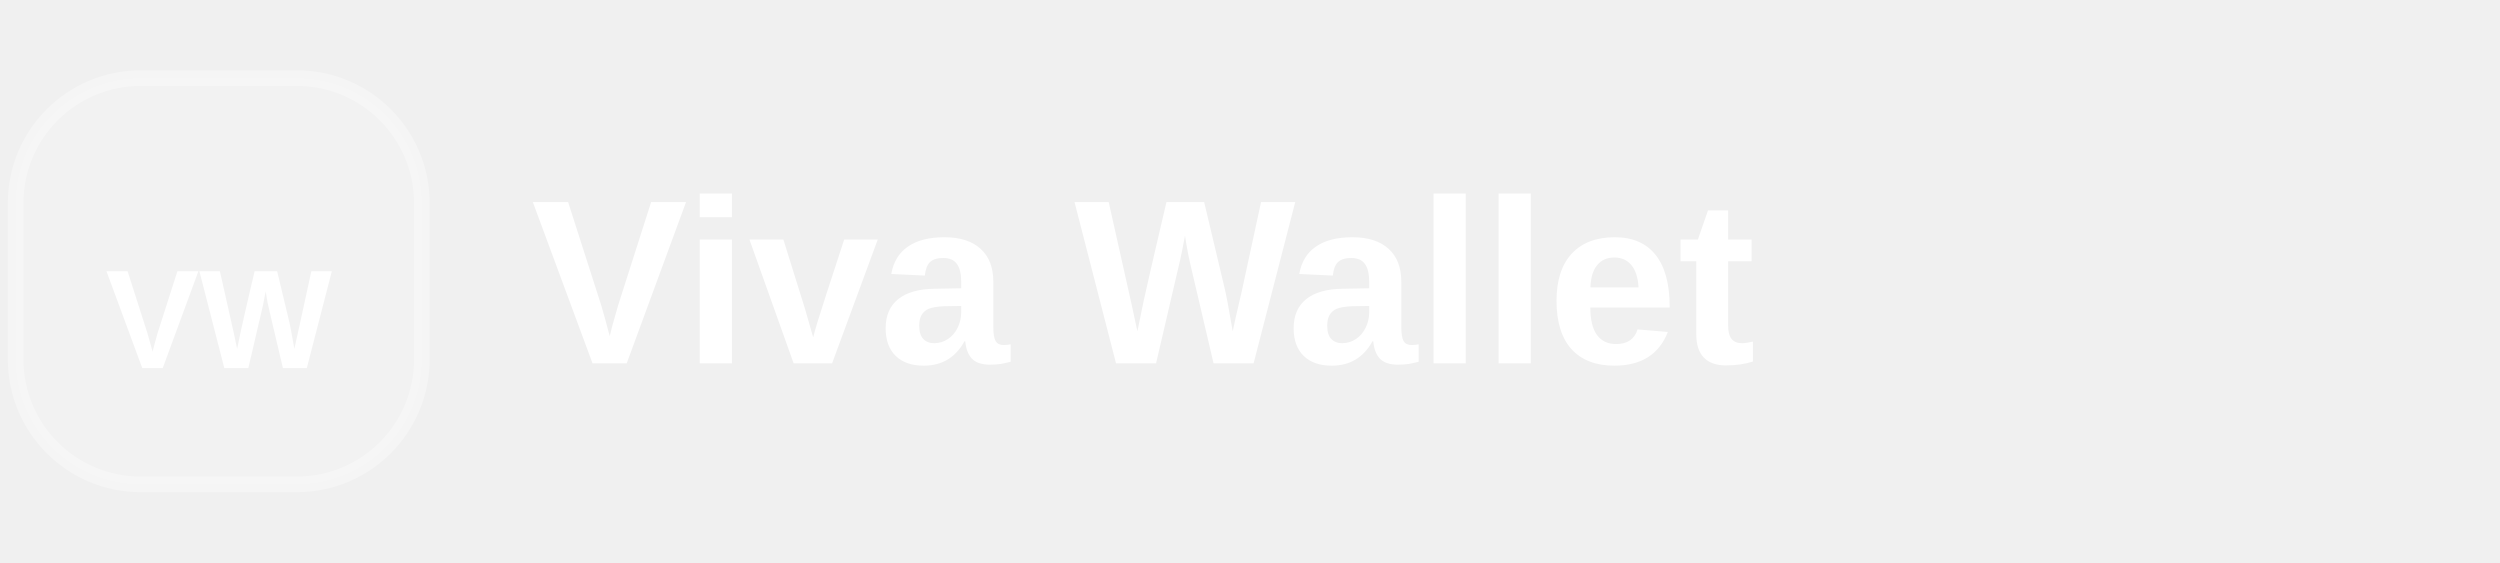
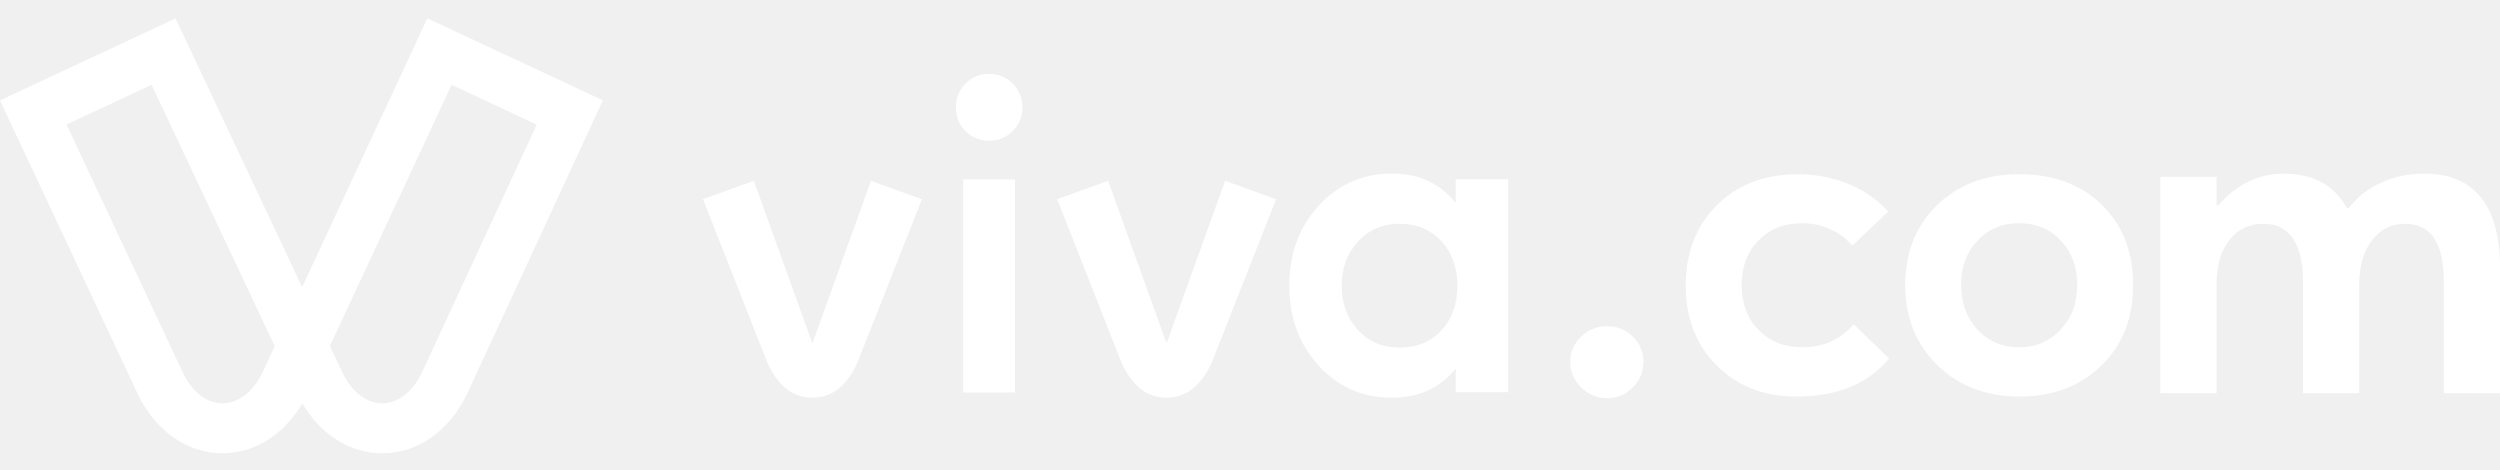
- <svg xmlns="http://www.w3.org/2000/svg" width="320" height="72" viewBox="0 0 320 72" fill="none">
-   <rect x="2" y="10" width="52" height="52" rx="16" fill="white" fill-opacity="0.16" stroke="white" stroke-opacity="0.32" stroke-width="2" />
-   <text x="28" y="42" text-anchor="middle" dominant-baseline="middle" fill="white" font-family="Poppins, Arial, sans-serif" font-size="18" font-weight="700" letter-spacing="0">VW</text>
-   <text x="68" y="38" dominant-baseline="middle" fill="white" font-family="Poppins, Arial, sans-serif" font-size="30" font-weight="700" letter-spacing="0">Viva Wallet</text>
+ <svg xmlns="http://www.w3.org/2000/svg" width="213" height="40" viewBox="0 0 213 40" fill="none">
+   <path d="M32.563 38.617C29.833 38.617 27.337 37.049 25.757 34.378C24.176 37.044 21.681 38.617 18.951 38.617H18.904C15.925 38.596 13.248 36.711 11.729 33.571V33.55L0 8.555L14.958 1.566L25.741 24.463L36.41 1.566L51.363 8.549L39.789 33.576C38.271 36.716 35.594 38.601 32.615 38.622H32.568M29.199 31.8C30.015 33.43 31.247 34.362 32.568 34.362H32.583C33.92 34.352 35.152 33.399 35.953 31.733L45.727 10.617L38.474 7.227L28.107 29.478L29.204 31.8H29.199ZM15.572 31.733C16.378 33.399 17.605 34.357 18.936 34.362H18.956C20.282 34.362 21.509 33.43 22.331 31.805L23.407 29.493L12.915 7.222L5.667 10.606L15.566 31.722L15.572 31.733Z" fill="white" />
+   <path d="M139.134 28.695C138.536 28.095 137.803 27.795 136.937 27.795C136.061 27.795 135.314 28.095 134.696 28.695C134.087 29.289 133.783 30.004 133.783 30.84C133.783 31.689 134.101 32.418 134.738 33.028C135.356 33.628 136.089 33.928 136.937 33.928C137.774 33.928 138.497 33.623 139.106 33.014C139.714 32.404 140.018 31.679 140.018 30.84C140.018 30.004 139.724 29.289 139.134 28.695ZM86.479 15.289H82.055V33.445H86.479V15.289ZM124.026 15.274V17.276C122.675 15.616 120.869 14.786 118.607 14.786C116.107 14.786 114.024 15.697 112.358 17.52C110.685 19.339 109.849 21.612 109.849 24.338C109.849 27.064 110.685 29.337 112.358 31.156C114.024 32.975 116.107 33.885 118.607 33.885C120.879 33.885 122.685 33.062 124.026 31.415V33.416H128.494V15.274H124.026ZM114.312 24.338C114.312 22.851 114.769 21.606 115.683 20.603C116.613 19.576 117.802 19.062 119.248 19.062C120.704 19.062 121.893 19.563 122.817 20.565C123.719 21.555 124.169 22.812 124.169 24.338C124.169 25.873 123.728 27.131 122.846 28.111C121.932 29.113 120.732 29.614 119.248 29.614C117.773 29.614 116.575 29.099 115.655 28.068C114.76 27.078 114.312 25.835 114.312 24.338ZM104.383 15.404L99.39 29.255L94.411 15.404L90.072 16.974L95.524 30.826C96.426 32.865 97.714 33.885 99.39 33.885C101.053 33.885 102.346 32.865 103.27 30.826L108.722 16.974L104.383 15.404ZM74.209 15.404L69.216 29.255L64.223 15.404L59.898 16.974L65.35 30.826C66.252 32.865 67.54 33.885 69.216 33.885C70.888 33.885 72.177 32.865 73.081 30.826L78.547 16.974L74.209 15.404ZM84.267 6.297C83.467 6.297 82.797 6.573 82.255 7.125C81.714 7.678 81.443 8.354 81.443 9.155C81.443 9.957 81.714 10.629 82.255 11.171C82.806 11.714 83.477 11.985 84.267 11.985C85.057 11.985 85.728 11.714 86.279 11.171C86.83 10.629 87.105 9.957 87.105 9.155C87.105 8.354 86.834 7.678 86.293 7.125C85.742 6.573 85.067 6.297 84.267 6.297ZM156.02 19.559C156.024 19.563 156.027 19.566 156.03 19.569C156.728 19.898 157.323 20.35 157.817 20.924L160.876 18.032C159.97 17.008 158.825 16.216 157.439 15.657V15.653H157.435C156.1 15.113 154.689 14.844 153.201 14.844C150.369 14.844 148.068 15.716 146.297 17.462C144.516 19.218 143.626 21.51 143.626 24.338C143.626 27.137 144.516 29.415 146.297 31.17C148.049 32.913 150.303 33.785 153.058 33.785C156.517 33.785 159.15 32.707 160.956 30.553L157.936 27.623C156.818 28.931 155.353 29.586 153.541 29.586C152.024 29.586 150.788 29.094 149.833 28.111C148.871 27.134 148.39 25.862 148.39 24.295C148.39 22.728 148.866 21.46 149.818 20.493C150.764 19.51 152.005 19.018 153.541 19.018C154.429 19.018 155.256 19.199 156.02 19.559ZM179.09 17.467C177.306 15.718 174.961 14.844 172.056 14.844C169.16 14.844 166.809 15.734 165.003 17.515C165 17.515 164.996 17.518 164.993 17.525C163.212 19.277 162.324 21.534 162.324 24.295C162.324 27.046 163.232 29.314 165.051 31.099C166.88 32.889 169.215 33.785 172.056 33.785C174.903 33.785 177.229 32.908 179.032 31.156C180.839 29.391 181.742 27.104 181.742 24.295C181.742 21.476 180.858 19.201 179.09 17.467ZM175.582 20.498C176.513 21.481 176.977 22.747 176.977 24.295C176.977 25.834 176.498 27.105 175.539 28.111C174.609 29.094 173.448 29.586 172.056 29.586C170.597 29.586 169.401 29.08 168.467 28.068C167.548 27.069 167.086 25.811 167.086 24.295C167.086 22.766 167.543 21.513 168.453 20.536C169.386 19.525 170.587 19.018 172.056 19.018C173.476 19.018 174.652 19.512 175.582 20.498ZM199.951 17.711C199.935 17.702 199.924 17.691 199.917 17.678C198.854 15.756 197.054 14.796 194.519 14.796C193.489 14.796 192.51 15.022 191.58 15.476C190.611 15.935 189.767 16.599 189.046 17.467C189.037 17.477 189.027 17.485 189.014 17.491C188.998 17.498 188.984 17.501 188.971 17.501H188.942C188.917 17.501 188.894 17.491 188.875 17.472C188.856 17.453 188.846 17.43 188.846 17.405V15.069H184.059V33.493H188.846V24.295C188.846 22.638 189.221 21.347 189.969 20.421C190.689 19.518 191.649 19.067 192.85 19.067C193.997 19.067 194.855 19.517 195.425 20.417C195.952 21.243 196.215 22.436 196.215 23.993V33.493H201.001V24.295C201.001 22.657 201.381 21.366 202.139 20.421C202.85 19.518 203.767 19.067 204.892 19.067C207.105 19.057 208.211 20.699 208.211 23.993V33.493H213V22.806C213 20.07 212.419 18.028 211.256 16.677C210.167 15.423 208.601 14.796 206.559 14.796C205.231 14.796 204.022 15.041 202.933 15.533V15.538C201.817 16.023 200.889 16.741 200.146 17.692C200.137 17.702 200.125 17.71 200.113 17.716C200.097 17.723 200.082 17.726 200.069 17.726H199.999C199.983 17.726 199.967 17.721 199.951 17.711Z" fill="white" />
</svg>
